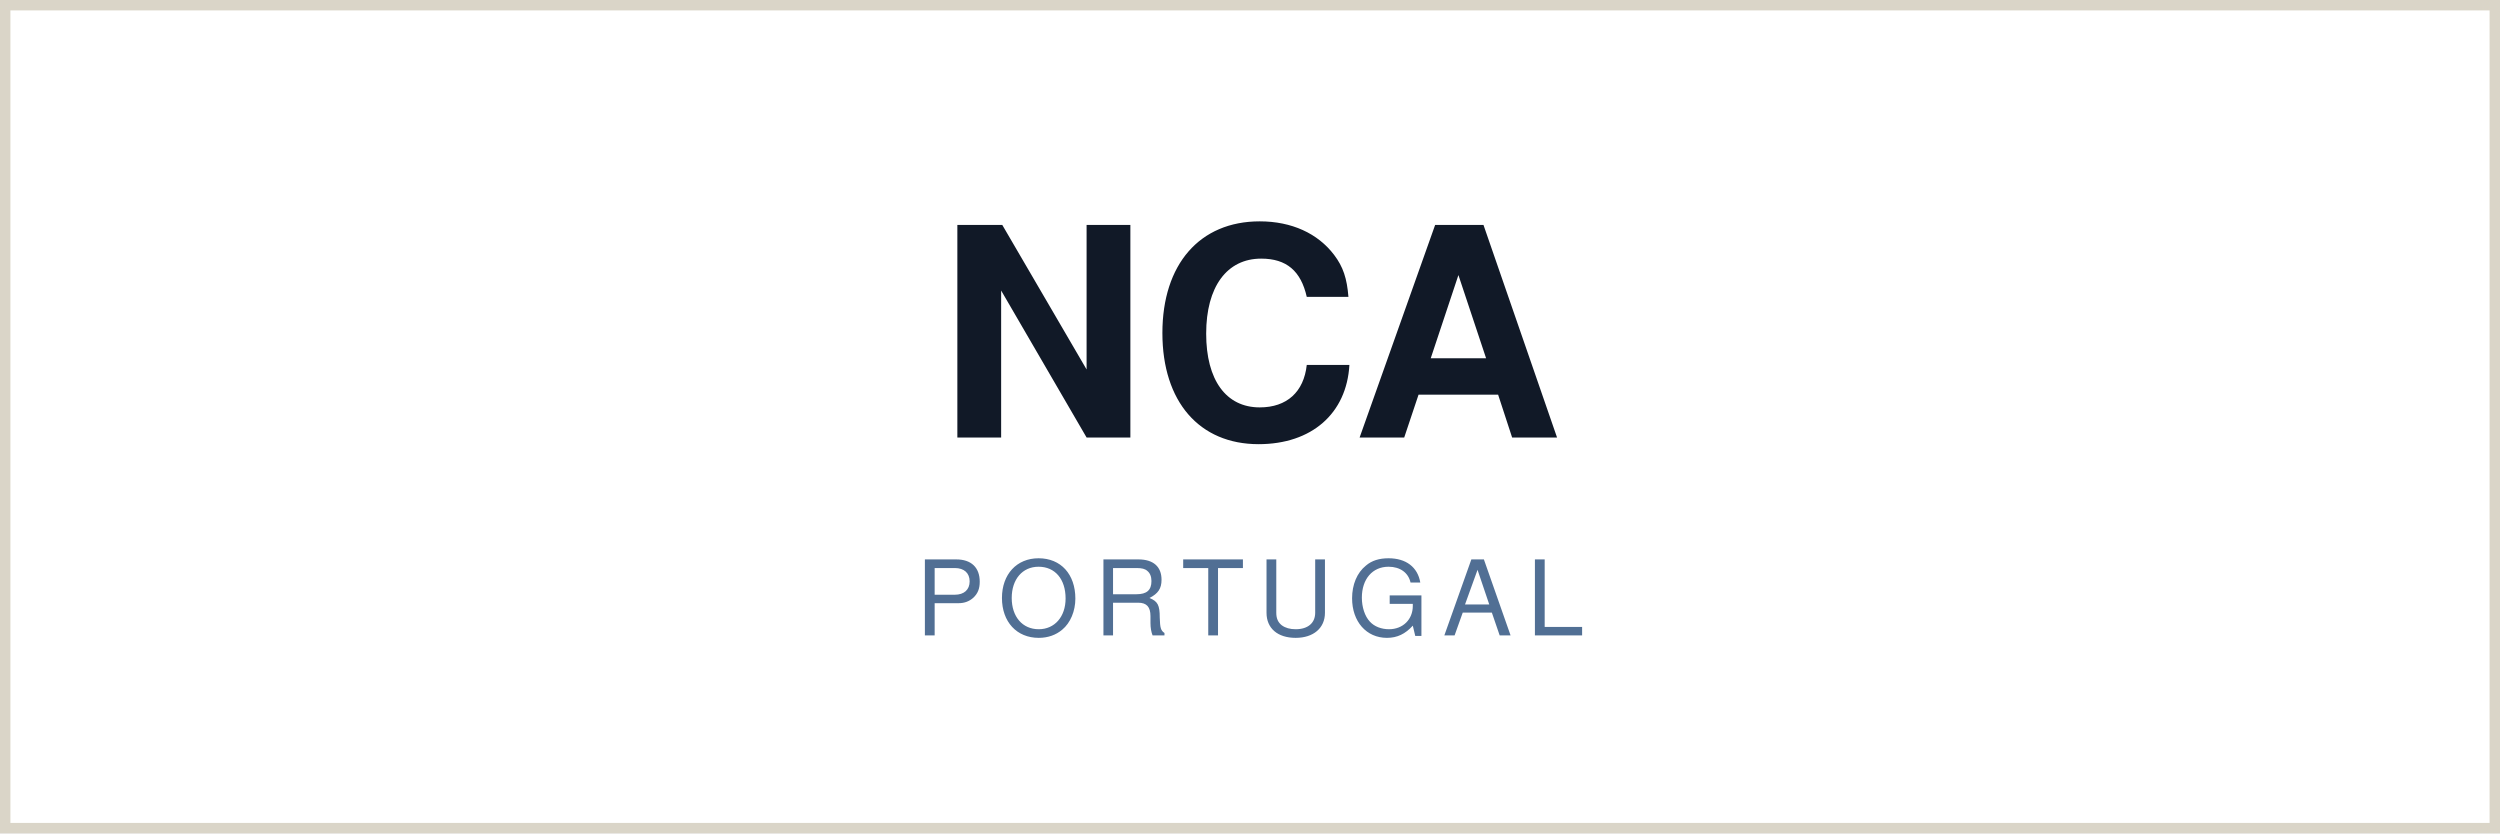
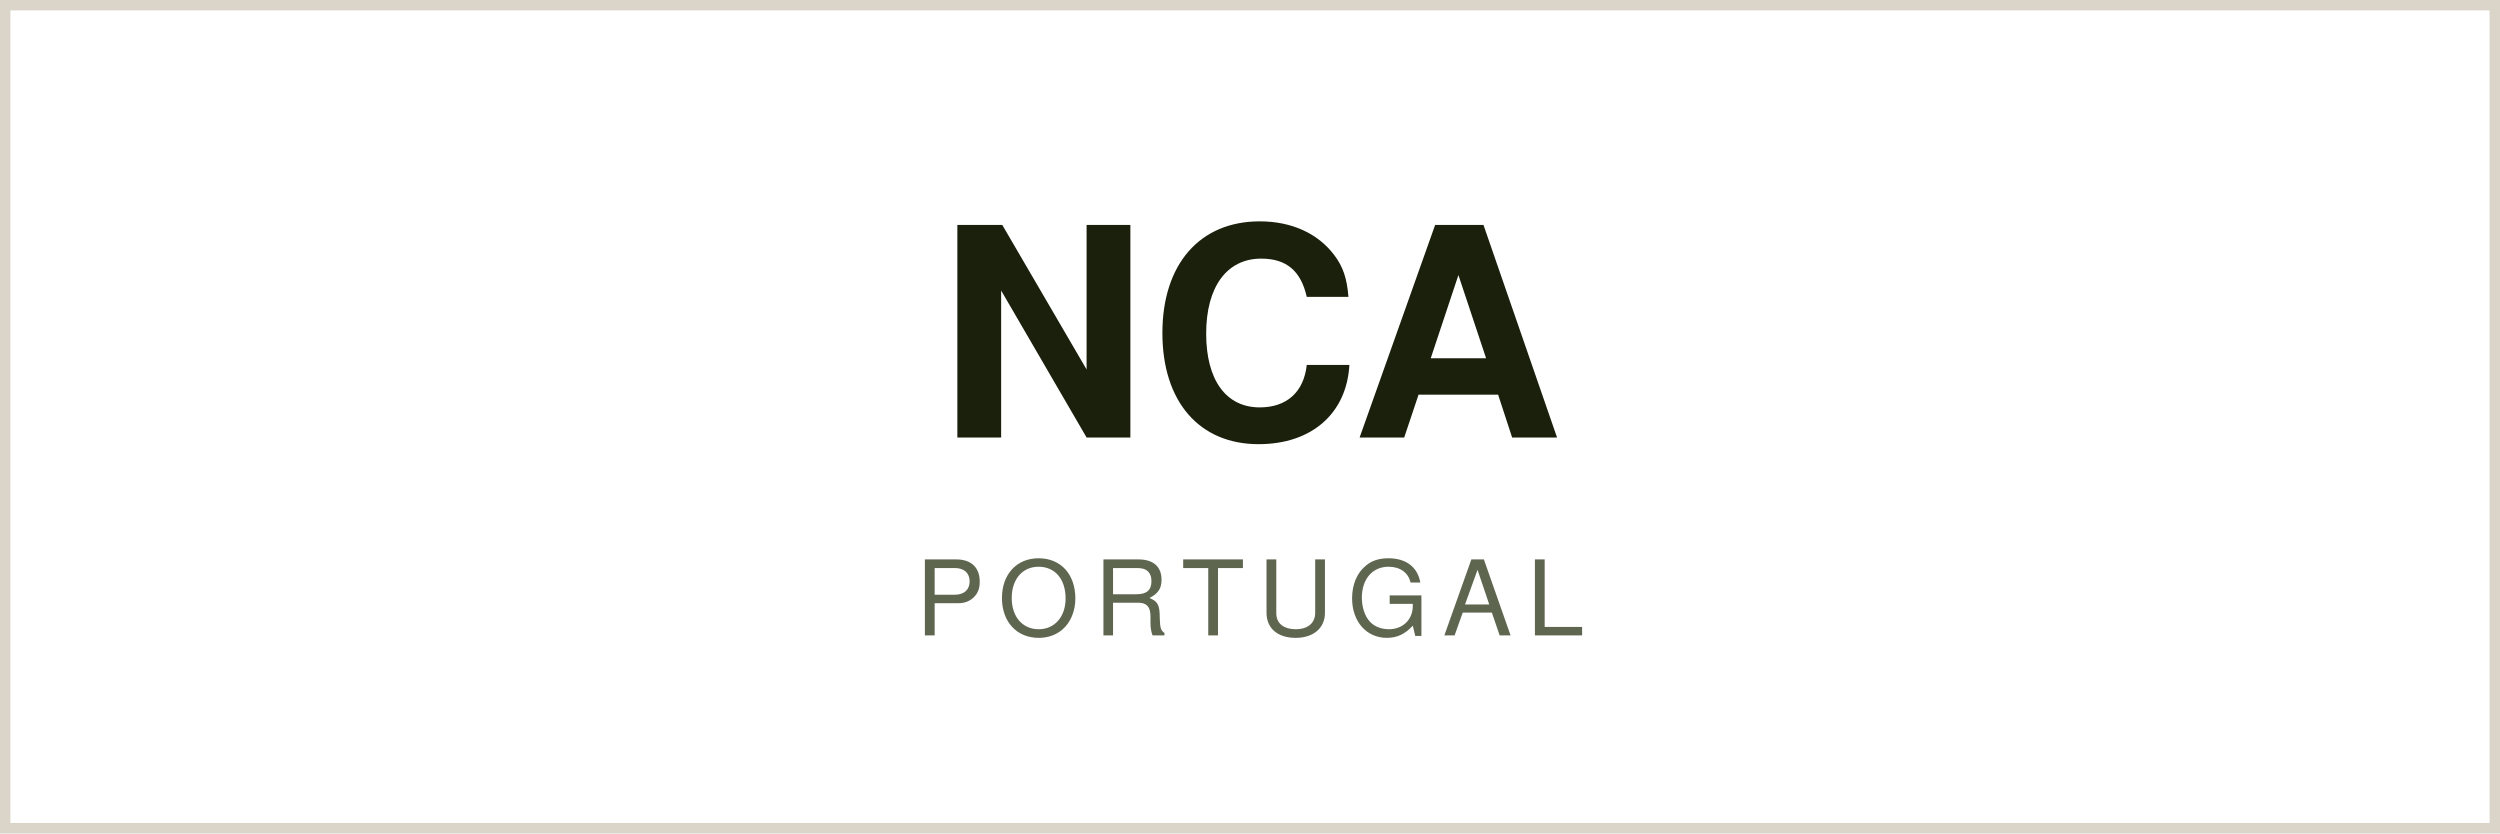
<svg xmlns="http://www.w3.org/2000/svg" viewBox="0 0 240 80" width="240" height="80" role="img" aria-label="NCA Portugal">
  <rect x="0.5" y="0.5" width="239" height="79" fill="#FFFFFF" stroke="#DAD5C8" />
-   <text x="120" y="42" text-anchor="middle" font-family="Montserrat, Helvetica, Arial, sans-serif" font-size="28" font-weight="700" fill="#111927">NCA</text>
-   <text x="120" y="61" text-anchor="middle" font-family="Montserrat, Helvetica, Arial, sans-serif" font-size="10" letter-spacing="1.4" fill="#516F94">PORTUGAL</text>
+   <text x="120" y="42" text-anchor="middle" font-family="Montserrat, Helvetica, Arial, sans-serif" font-size="28" font-weight="700" fill="#1A200C">NCA</text>
+   <text x="120" y="61" text-anchor="middle" font-family="Montserrat, Helvetica, Arial, sans-serif" font-size="10" letter-spacing="1.4" fill="#5E6650">PORTUGAL</text>
</svg>
